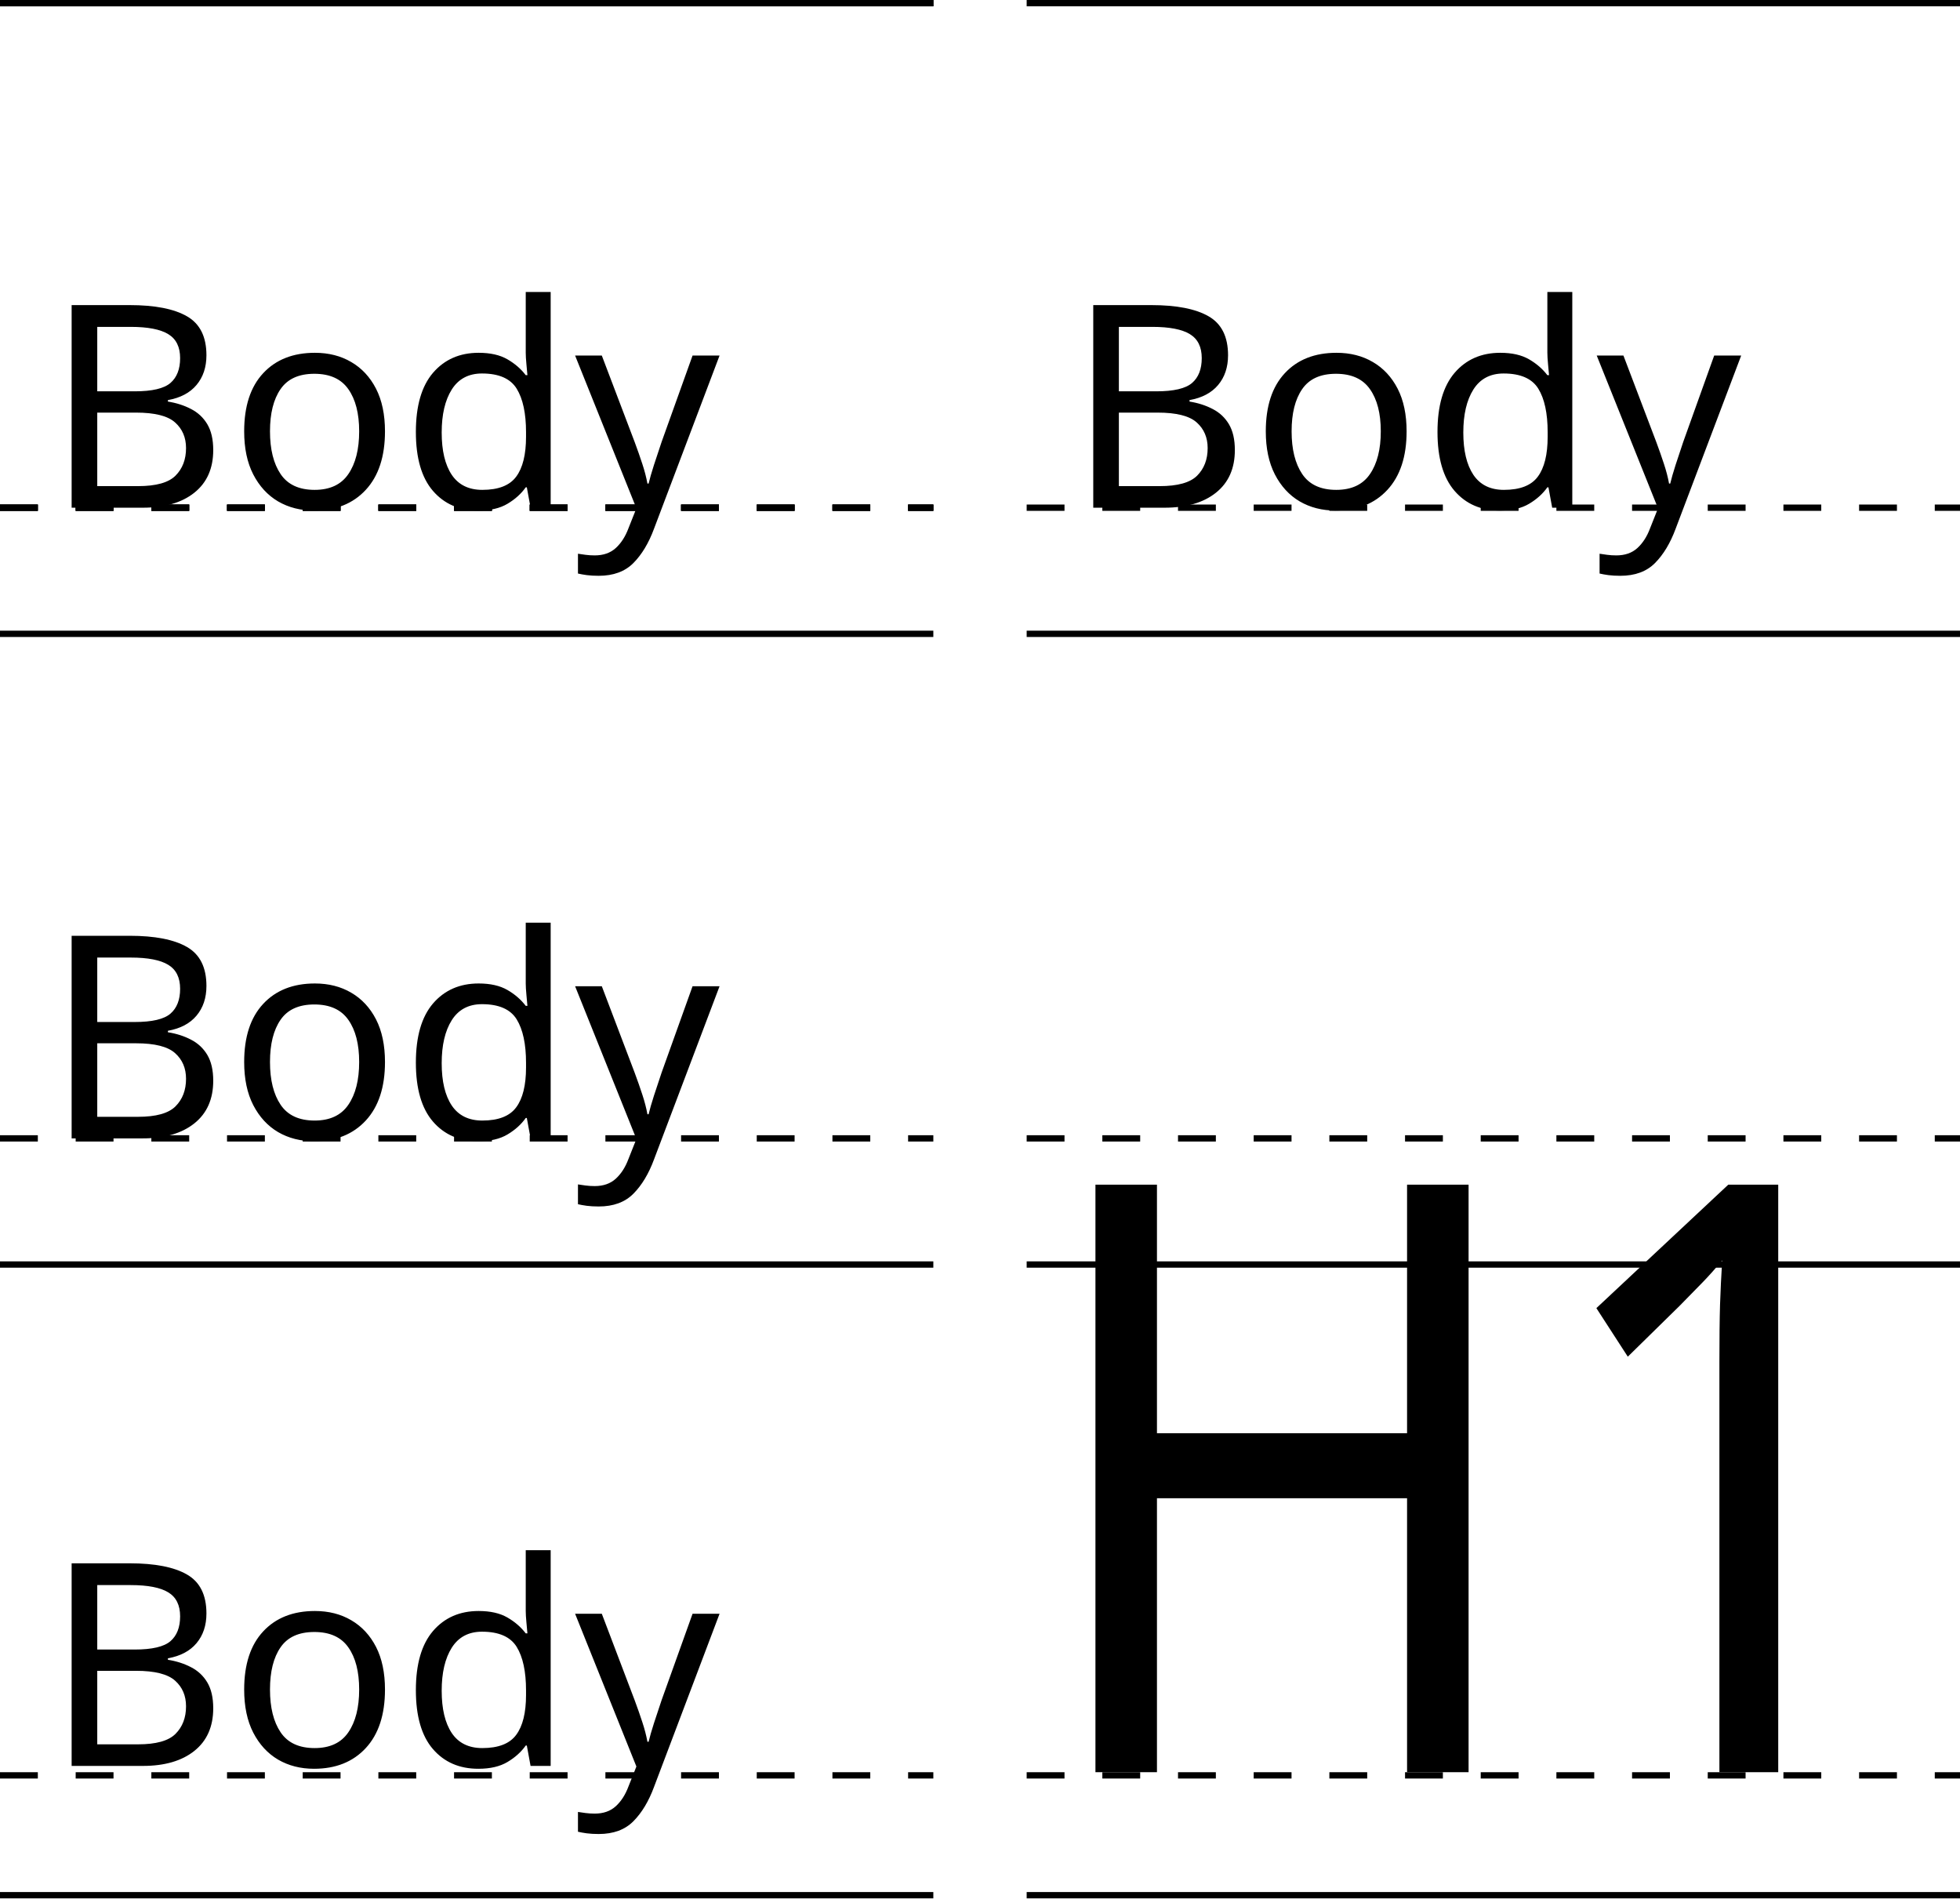
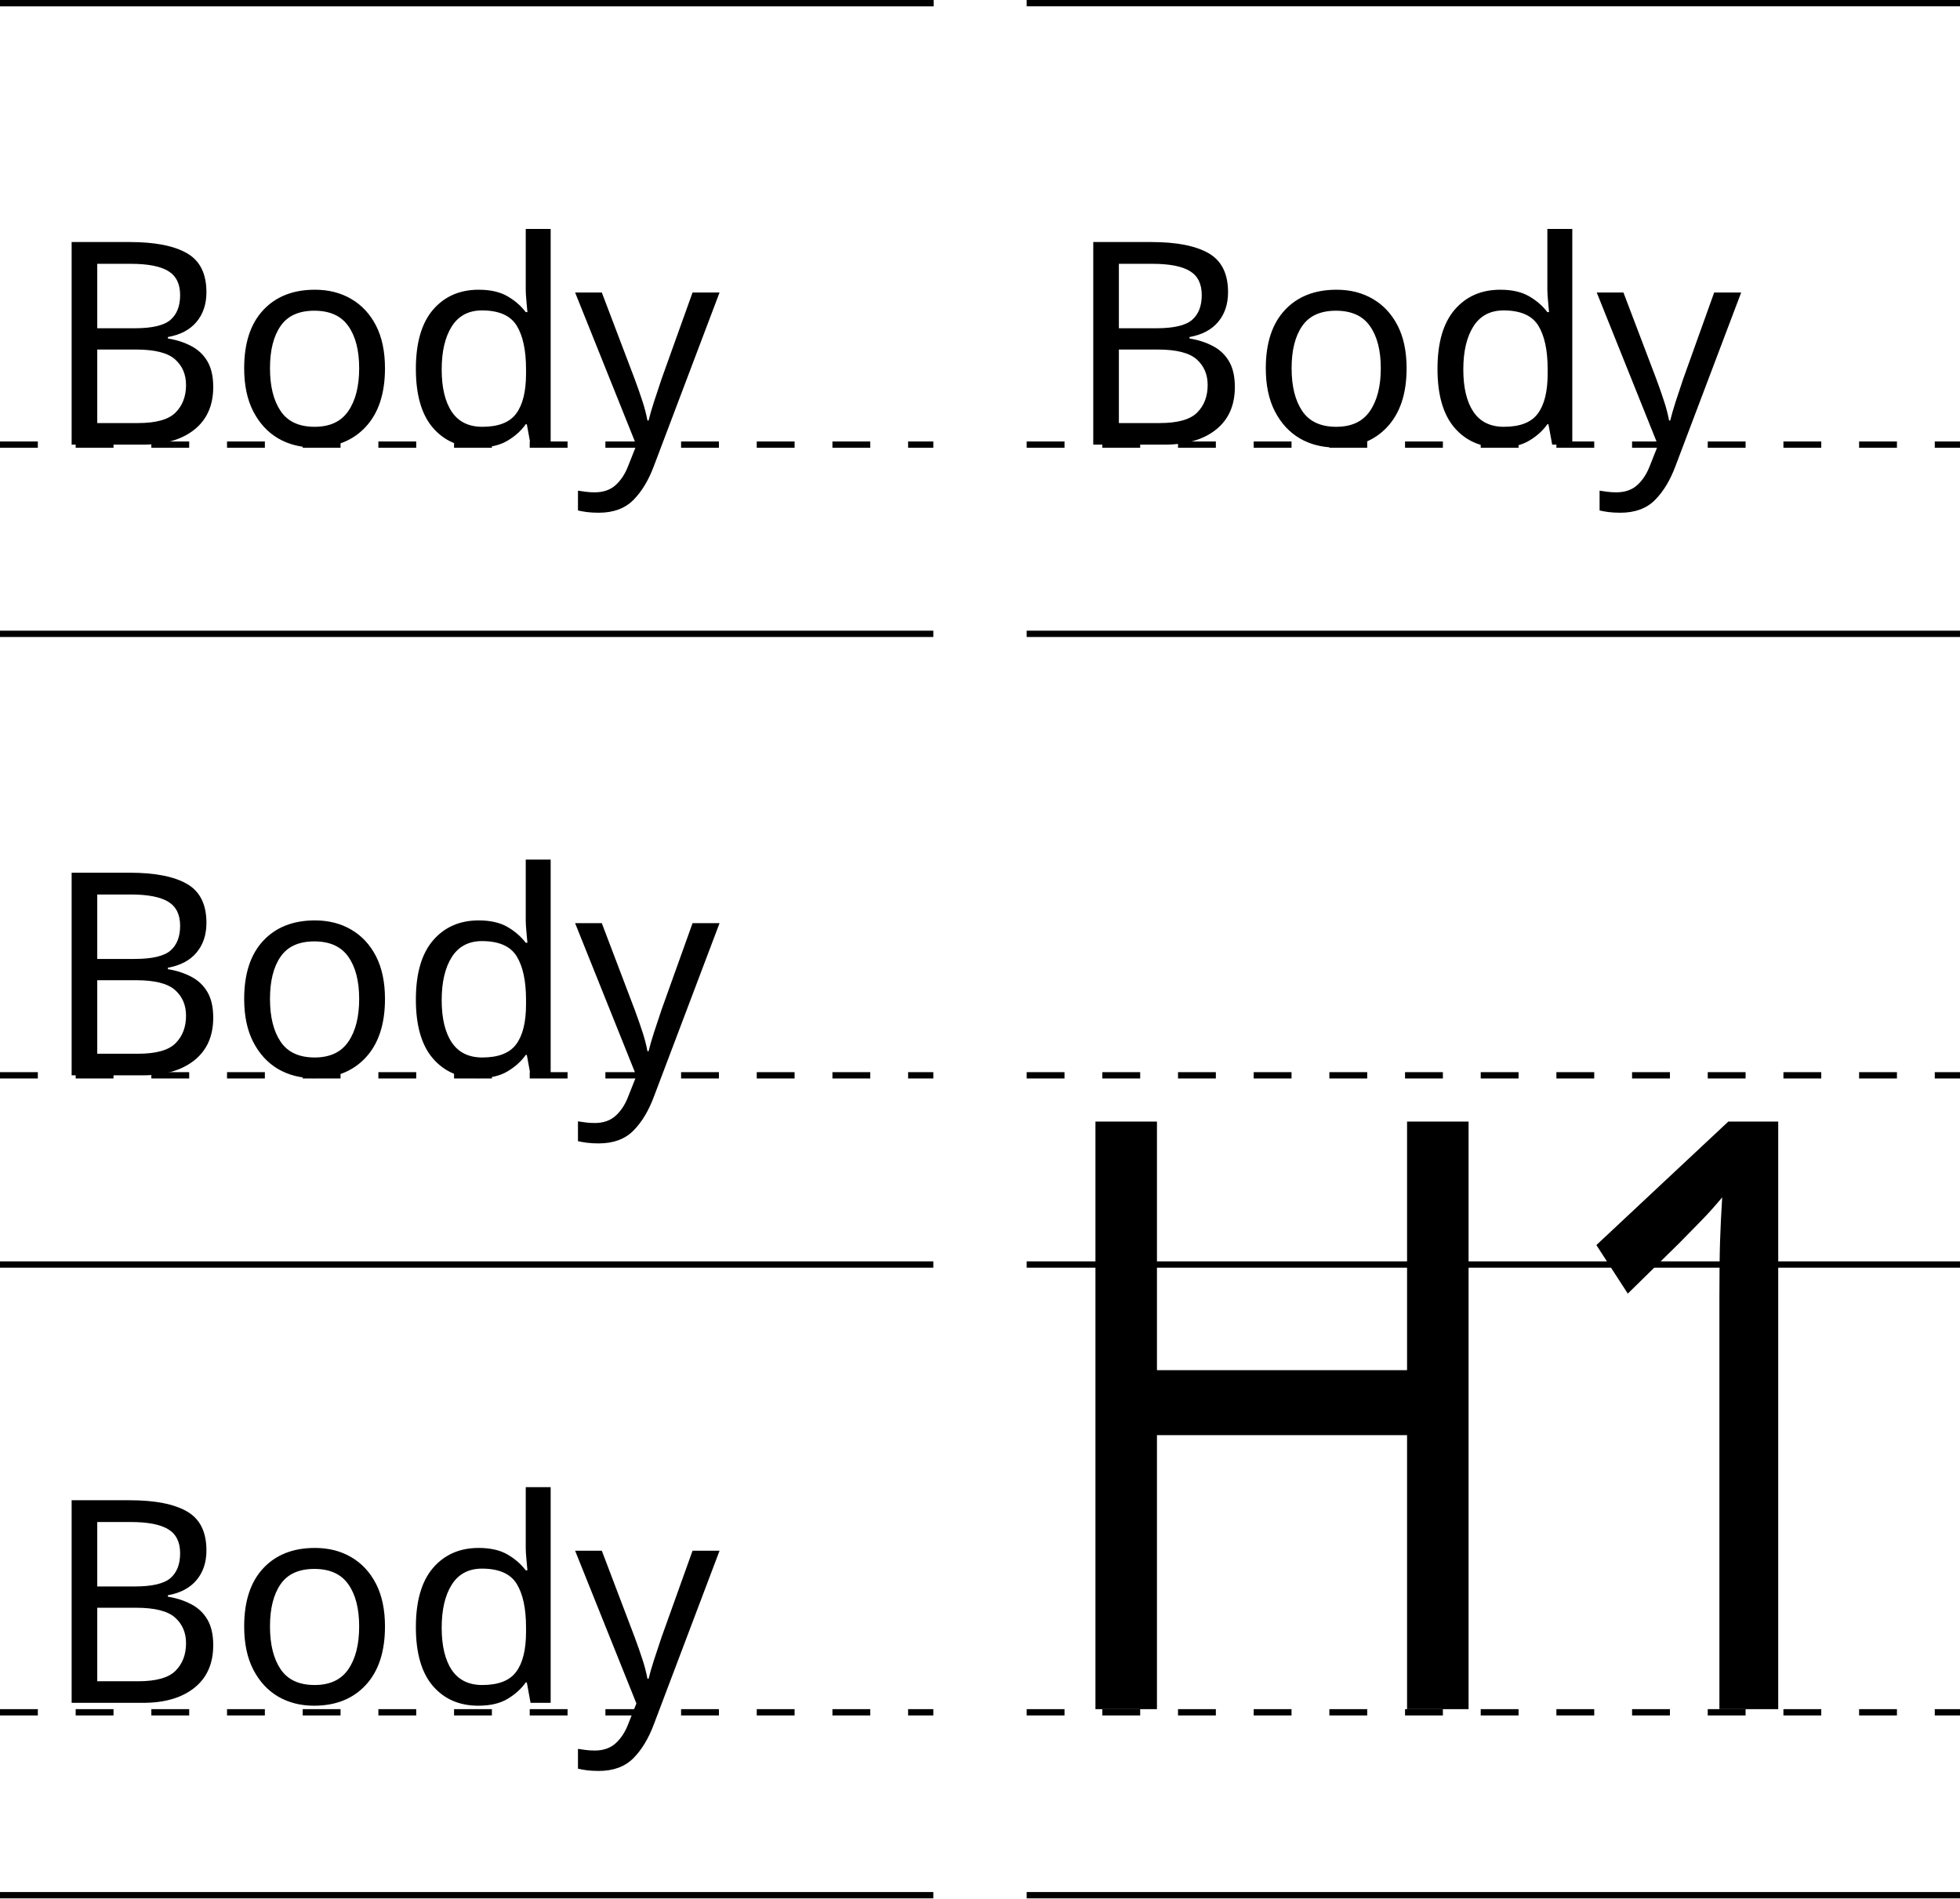
<svg xmlns="http://www.w3.org/2000/svg" xmlns:xlink="http://www.w3.org/1999/xlink" width="310.8" height="301" viewBox="0 0 310.8 301" id="svg2" version="1.1">
  <defs id="defs4" />
  <g id="layer1" transform="translate(-126,-426.8622)">
    <g id="g4204" transform="translate(0,98.99996)">
      <path style="fill:none;fill-rule:evenodd;stroke:#000000;stroke-width:1px;stroke-linecap:butt;stroke-linejoin:miter;stroke-opacity:1" d="m 126,328.362 148,0" id="path4188" />
      <rect style="fill:none;fill-opacity:1;stroke:none;stroke-width:0.749;stroke-miterlimit:4;stroke-dasharray:4.494, 4.494;stroke-dashoffset:0;stroke-opacity:1" id="rect4190" width="145" height="100" x="126" y="327.862" />
-     </g>
-     <g transform="translate(-106,357)" id="use4224">
-       <path style="fill:none;fill-rule:evenodd;stroke:#000000;stroke-width:1;stroke-linecap:butt;stroke-linejoin:miter;stroke-miterlimit:4;stroke-dasharray:6, 6;stroke-dashoffset:0;stroke-opacity:1" d="m 232,150.362 148,0" id="path4234" />
-       <rect style="fill:none;fill-opacity:1;stroke:none;stroke-width:0.749;stroke-miterlimit:4;stroke-dasharray:4.494, 4.494;stroke-dashoffset:0;stroke-opacity:1" id="rect4236" width="145" height="100" x="232" y="149.862" />
    </g>
    <flowRoot xml:space="preserve" id="flowRoot4256" style="font-style:normal;font-weight:normal;font-size:15px;line-height:125%;font-family:sans-serif;letter-spacing:0px;word-spacing:0px;fill:#000000;fill-opacity:1;stroke:none;stroke-width:1px;stroke-linecap:butt;stroke-linejoin:miter;stroke-opacity:1">
      <flowRegion id="flowRegion4258">
        <rect id="rect4260" width="115" height="107" x="145" y="300.362" />
      </flowRegion>
      <flowPara id="flowPara4262" />
    </flowRoot>
    <flowRoot xml:space="preserve" id="flowRoot4264" style="font-style:normal;font-weight:normal;font-size:15px;line-height:125%;font-family:sans-serif;letter-spacing:0px;word-spacing:0px;fill:#000000;fill-opacity:1;stroke:none;stroke-width:1px;stroke-linecap:butt;stroke-linejoin:miter;stroke-opacity:1">
      <flowRegion id="flowRegion4266">
        <rect id="rect4268" width="109" height="87" x="143" y="287.362" />
      </flowRegion>
      <flowPara id="flowPara4270" style="font-style:normal;font-variant:normal;font-weight:normal;font-stretch:normal;font-size:45px;line-height:125%;font-family:sans-serif;-inkscape-font-specification:'sans-serif, Normal';text-align:start;writing-mode:lr-tb;text-anchor:start">Body</flowPara>
    </flowRoot>
-     <text xml:space="preserve" style="font-style:normal;font-weight:normal;font-size:15px;line-height:125%;font-family:sans-serif;letter-spacing:0px;word-spacing:0px;fill:#000000;fill-opacity:1;stroke:none;stroke-width:1px;stroke-linecap:butt;stroke-linejoin:miter;stroke-opacity:1" x="133" y="507.362" id="text4272">
-       <tspan id="tspan4274" x="133" y="507.362" style="font-style:normal;font-variant:normal;font-weight:normal;font-stretch:normal;font-size:45px;line-height:125%;font-family:sans-serif;-inkscape-font-specification:'sans-serif, Normal';text-align:start;writing-mode:lr-tb;text-anchor:start">Body</tspan>
+     <text xml:space="preserve" style="font-style:normal;font-weight:normal;font-size:15px;line-height:125%;font-family:sans-serif;letter-spacing:0px;word-spacing:0px;fill:#000000;fill-opacity:1;stroke:none;stroke-width:1px;stroke-linecap:butt;stroke-linejoin:miter;stroke-opacity:1" x="133" y="497.362" id="text4272">
+       <tspan id="tspan4274" x="133" y="497.362" style="font-style:normal;font-variant:normal;font-weight:normal;font-stretch:normal;font-size:45px;line-height:125%;font-family:sans-serif;-inkscape-font-specification:'sans-serif, Normal';text-align:start;writing-mode:lr-tb;text-anchor:start">Body</tspan>
    </text>
-     <text id="text4276" y="607.362" x="133" style="font-style:normal;font-weight:normal;font-size:15px;line-height:125%;font-family:sans-serif;letter-spacing:0px;word-spacing:0px;fill:#000000;fill-opacity:1;stroke:none;stroke-width:1px;stroke-linecap:butt;stroke-linejoin:miter;stroke-opacity:1" xml:space="preserve">
-       <tspan style="font-style:normal;font-variant:normal;font-weight:normal;font-stretch:normal;font-size:45px;line-height:125%;font-family:sans-serif;-inkscape-font-specification:'sans-serif, Normal';text-align:start;writing-mode:lr-tb;text-anchor:start" y="607.362" x="133" id="tspan4278">Body</tspan>
+     <text id="text4276" y="597.362" x="133" style="font-style:normal;font-weight:normal;font-size:15px;line-height:125%;font-family:sans-serif;letter-spacing:0px;word-spacing:0px;fill:#000000;fill-opacity:1;stroke:none;stroke-width:1px;stroke-linecap:butt;stroke-linejoin:miter;stroke-opacity:1" xml:space="preserve">
+       <tspan style="font-style:normal;font-variant:normal;font-weight:normal;font-stretch:normal;font-size:45px;line-height:125%;font-family:sans-serif;-inkscape-font-specification:'sans-serif, Normal';text-align:start;writing-mode:lr-tb;text-anchor:start" y="597.362" x="133" id="tspan4278">Body</tspan>
    </text>
-     <text id="text4280" y="645.134" x="317.317" style="font-style:normal;font-weight:normal;font-size:19.817px;line-height:125%;font-family:sans-serif;letter-spacing:0px;word-spacing:0px;fill:#000000;fill-opacity:1;stroke:none;stroke-width:1px;stroke-linecap:butt;stroke-linejoin:miter;stroke-opacity:1" xml:space="preserve" transform="scale(0.9113831,1.097233)">
-       <tspan style="font-style:normal;font-variant:normal;font-weight:normal;font-stretch:normal;font-size:118.905px;line-height:125%;font-family:sans-serif;-inkscape-font-specification:'sans-serif, Normal';text-align:start;writing-mode:lr-tb;text-anchor:start" y="645.134" x="317.317" id="tspan4282">H1</tspan>
+     <text id="text4280" y="636.019" x="317.317" style="font-style:normal;font-weight:normal;font-size:19.817px;line-height:125%;font-family:sans-serif;letter-spacing:0px;word-spacing:0px;fill:#000000;fill-opacity:1;stroke:none;stroke-width:1px;stroke-linecap:butt;stroke-linejoin:miter;stroke-opacity:1" xml:space="preserve" transform="scale(0.9113831,1.097233)">
+       <tspan style="font-style:normal;font-variant:normal;font-weight:normal;font-stretch:normal;font-size:118.905px;line-height:125%;font-family:sans-serif;-inkscape-font-specification:'sans-serif, Normal';text-align:start;writing-mode:lr-tb;text-anchor:start" y="636.019" x="317.317" id="tspan4282">H1</tspan>
    </text>
    <use x="0" y="0" xlink:href="#g4204" id="use4296" width="100%" height="100%" />
-     <use x="0" y="0" xlink:href="#use4224" id="use4312" width="100%" height="100%" />
-     <text xml:space="preserve" style="font-style:normal;font-weight:normal;font-size:15px;line-height:125%;font-family:sans-serif;letter-spacing:0px;word-spacing:0px;fill:#000000;fill-opacity:1;stroke:none;stroke-width:1px;stroke-linecap:butt;stroke-linejoin:miter;stroke-opacity:1" x="133" y="706.862" id="text4324">
-       <tspan id="tspan4326" x="133" y="706.862" style="font-style:normal;font-variant:normal;font-weight:normal;font-stretch:normal;font-size:45px;line-height:125%;font-family:sans-serif;-inkscape-font-specification:'sans-serif, Normal';text-align:start;writing-mode:lr-tb;text-anchor:start">Body</tspan>
+     <text xml:space="preserve" style="font-style:normal;font-weight:normal;font-size:15px;line-height:125%;font-family:sans-serif;letter-spacing:0px;word-spacing:0px;fill:#000000;fill-opacity:1;stroke:none;stroke-width:1px;stroke-linecap:butt;stroke-linejoin:miter;stroke-opacity:1" x="133" y="696.862" id="text4324">
+       <tspan id="tspan4326" x="133" y="696.862" style="font-style:normal;font-variant:normal;font-weight:normal;font-stretch:normal;font-size:45px;line-height:125%;font-family:sans-serif;-inkscape-font-specification:'sans-serif, Normal';text-align:start;writing-mode:lr-tb;text-anchor:start">Body</tspan>
    </text>
-     <text id="text4338" y="507.362" x="295" style="font-style:normal;font-weight:normal;font-size:15px;line-height:125%;font-family:sans-serif;letter-spacing:0px;word-spacing:0px;fill:#000000;fill-opacity:1;stroke:none;stroke-width:1px;stroke-linecap:butt;stroke-linejoin:miter;stroke-opacity:1" xml:space="preserve">
-       <tspan style="font-style:normal;font-variant:normal;font-weight:normal;font-stretch:normal;font-size:45px;line-height:125%;font-family:sans-serif;-inkscape-font-specification:'sans-serif, Normal';text-align:start;writing-mode:lr-tb;text-anchor:start" y="507.362" x="295" id="tspan4340">Body</tspan>
+     <text id="text4338" y="497.362" x="295" style="font-style:normal;font-weight:normal;font-size:15px;line-height:125%;font-family:sans-serif;letter-spacing:0px;word-spacing:0px;fill:#000000;fill-opacity:1;stroke:none;stroke-width:1px;stroke-linecap:butt;stroke-linejoin:miter;stroke-opacity:1" xml:space="preserve">
+       <tspan style="font-style:normal;font-variant:normal;font-weight:normal;font-stretch:normal;font-size:45px;line-height:125%;font-family:sans-serif;-inkscape-font-specification:'sans-serif, Normal';text-align:start;writing-mode:lr-tb;text-anchor:start" y="497.362" x="295" id="tspan4340">Body</tspan>
    </text>
-     <use x="0" y="0" xlink:href="#use4312" id="use4406" width="100%" height="100%" />
-     <use x="0" y="0" xlink:href="#use4312" transform="translate(0,100)" id="use4408" width="100%" height="100%" />
-     <use x="0" y="0" xlink:href="#use4312" transform="translate(0,201)" id="use4410" width="100%" height="100%" />
-     <use x="0" y="0" xlink:href="#use4312" transform="translate(162.8,-2.4023523e-8)" id="use4412" width="100%" height="100%" />
-     <use x="0" y="0" xlink:href="#use4312" transform="translate(162.8,100)" id="use4414" width="100%" height="100%" />
-     <use x="0" y="0" xlink:href="#use4312" transform="translate(162.8,201)" id="use4416" width="100%" height="100%" />
+     <g id="use4406" transform="translate(-106,347)">
+       <path id="path4436" d="m 232,150.362 148,0" style="fill:none;fill-rule:evenodd;stroke:#000000;stroke-width:1;stroke-linecap:butt;stroke-linejoin:miter;stroke-miterlimit:4;stroke-dasharray:6, 6;stroke-dashoffset:0;stroke-opacity:1" />
+       <rect y="149.862" x="232" height="100" width="145" id="rect4438" style="fill:none;fill-opacity:1;stroke:none;stroke-width:0.749;stroke-miterlimit:4;stroke-dasharray:4.494, 4.494;stroke-dashoffset:0;stroke-opacity:1" />
+     </g>
+     <g id="use4408" transform="translate(-106,447)">
+       <path id="path4442" d="m 232,150.362 148,0" style="fill:none;fill-rule:evenodd;stroke:#000000;stroke-width:1;stroke-linecap:butt;stroke-linejoin:miter;stroke-miterlimit:4;stroke-dasharray:6, 6;stroke-dashoffset:0;stroke-opacity:1" />
+       <rect y="149.862" x="232" height="100" width="145" id="rect4444" style="fill:none;fill-opacity:1;stroke:none;stroke-width:0.749;stroke-miterlimit:4;stroke-dasharray:4.494, 4.494;stroke-dashoffset:0;stroke-opacity:1" />
+     </g>
+     <g id="use4410" transform="translate(-106,548)">
+       <path id="path4448" d="m 232,150.362 148,0" style="fill:none;fill-rule:evenodd;stroke:#000000;stroke-width:1;stroke-linecap:butt;stroke-linejoin:miter;stroke-miterlimit:4;stroke-dasharray:6, 6;stroke-dashoffset:0;stroke-opacity:1" />
+       <rect y="149.862" x="232" height="100" width="145" id="rect4450" style="fill:none;fill-opacity:1;stroke:none;stroke-width:0.749;stroke-miterlimit:4;stroke-dasharray:4.494, 4.494;stroke-dashoffset:0;stroke-opacity:1" />
+     </g>
+     <g id="use4412" transform="translate(56.8,347)">
+       <path id="path4454" d="m 232,150.362 148,0" style="fill:none;fill-rule:evenodd;stroke:#000000;stroke-width:1;stroke-linecap:butt;stroke-linejoin:miter;stroke-miterlimit:4;stroke-dasharray:6, 6;stroke-dashoffset:0;stroke-opacity:1" />
+       <rect y="149.862" x="232" height="100" width="145" id="rect4456" style="fill:none;fill-opacity:1;stroke:none;stroke-width:0.749;stroke-miterlimit:4;stroke-dasharray:4.494, 4.494;stroke-dashoffset:0;stroke-opacity:1" />
+     </g>
+     <g id="use4414" transform="translate(56.8,447)">
+       <path id="path4460" d="m 232,150.362 148,0" style="fill:none;fill-rule:evenodd;stroke:#000000;stroke-width:1;stroke-linecap:butt;stroke-linejoin:miter;stroke-miterlimit:4;stroke-dasharray:6, 6;stroke-dashoffset:0;stroke-opacity:1" />
+       <rect y="149.862" x="232" height="100" width="145" id="rect4462" style="fill:none;fill-opacity:1;stroke:none;stroke-width:0.749;stroke-miterlimit:4;stroke-dasharray:4.494, 4.494;stroke-dashoffset:0;stroke-opacity:1" />
+     </g>
+     <g id="use4416" transform="translate(56.8,548)">
+       <path id="path4466" d="m 232,150.362 148,0" style="fill:none;fill-rule:evenodd;stroke:#000000;stroke-width:1;stroke-linecap:butt;stroke-linejoin:miter;stroke-miterlimit:4;stroke-dasharray:6, 6;stroke-dashoffset:0;stroke-opacity:1" />
+       <rect y="149.862" x="232" height="100" width="145" id="rect4468" style="fill:none;fill-opacity:1;stroke:none;stroke-width:0.749;stroke-miterlimit:4;stroke-dasharray:4.494, 4.494;stroke-dashoffset:0;stroke-opacity:1" />
+     </g>
    <use x="0" y="0" xlink:href="#use4296" id="use4418" />
    <use x="0" y="0" xlink:href="#use4296" transform="translate(0,100)" id="use4420" />
    <use x="0" y="0" xlink:href="#use4296" transform="translate(0,200)" id="use4422" />
    <use x="0" y="0" xlink:href="#use4296" transform="translate(0,300)" id="use4424" />
    <use x="0" y="0" xlink:href="#use4296" transform="translate(162.8,0)" id="use4426" />
    <use x="0" y="0" xlink:href="#use4296" transform="translate(162.8,100)" id="use4428" />
    <use x="0" y="0" xlink:href="#use4296" transform="translate(162.8,200)" id="use4430" />
    <use x="0" y="0" xlink:href="#use4296" transform="translate(162.8,300)" id="use4432" />
  </g>
</svg>
